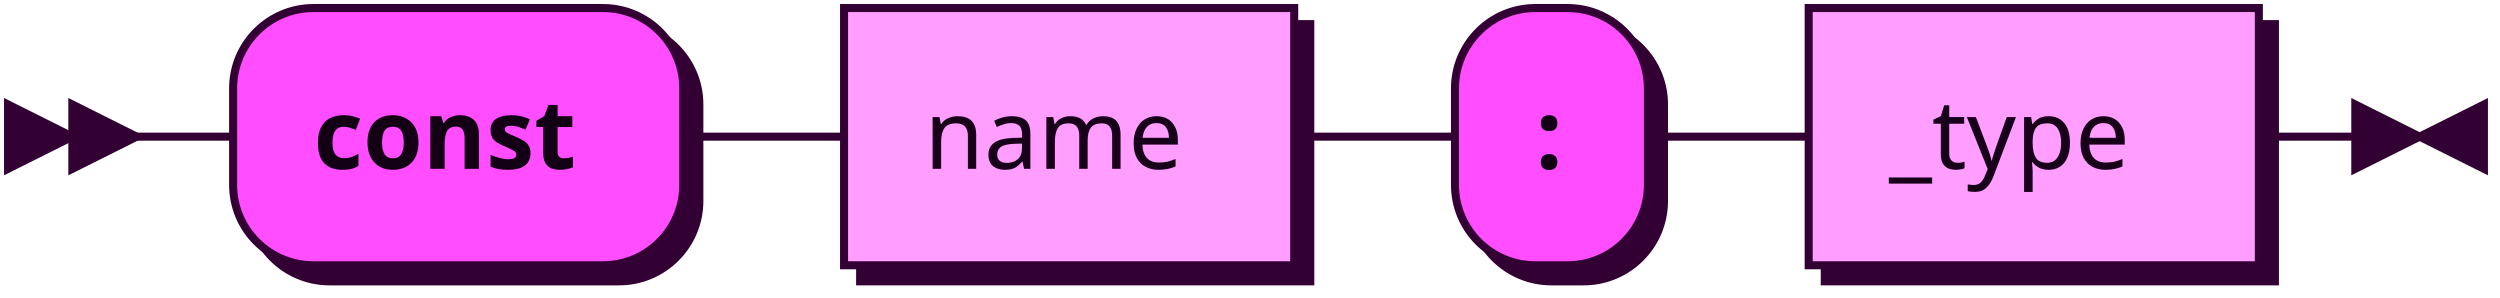
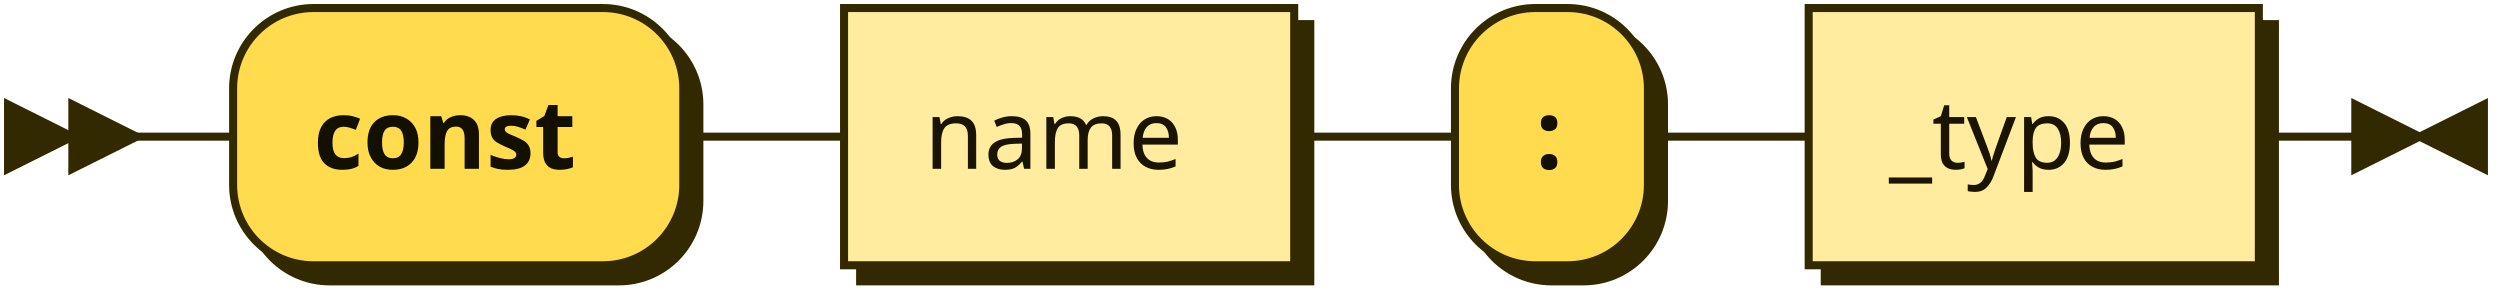
<svg xmlns="http://www.w3.org/2000/svg" xmlns:xlink="http://www.w3.org/1999/xlink" width="311" height="37">
  <defs>
    <style type="text/css">
    @namespace "http://www.w3.org/2000/svg";
-     .line                 {fill: none; stroke: #330033; stroke-width: 1;}
-     .bold-line            {stroke: #140014; shape-rendering: crispEdges; stroke-width: 2;}
-     .thin-line            {stroke: #1F001F; shape-rendering: crispEdges}
-     .filled               {fill: #330033; stroke: none;}
+     .line                 {fill: none; stroke: #332900; stroke-width: 1;}
+     .bold-line            {stroke: #141000; shape-rendering: crispEdges; stroke-width: 2;}
+     .thin-line            {stroke: #1F1800; shape-rendering: crispEdges}
+     .filled               {fill: #332900; stroke: none;}
    text.terminal         {font-family: Verdana, Sans-serif;
                            font-size: 12px;
-                             fill: #140014;
+                             fill: #141000;
                            font-weight: bold;
                          }
    text.nonterminal      {font-family: Verdana, Sans-serif;
                            font-size: 12px;
-                             fill: #19001A;
+                             fill: #1A1400;
                            font-weight: normal;
                          }
    text.regexp           {font-family: Verdana, Sans-serif;
                            font-size: 12px;
-                             fill: #1F001F;
+                             fill: #1F1800;
                            font-weight: normal;
                          }
-     rect, circle, polygon {fill: #330033; stroke: #330033;}
-     rect.terminal         {fill: #FF4DFF; stroke: #330033; stroke-width: 1;}
-     rect.nonterminal      {fill: #FF9EFF; stroke: #330033; stroke-width: 1;}
+     rect, circle, polygon {fill: #332900; stroke: #332900;}
+     rect.terminal         {fill: #FFDB4D; stroke: #332900; stroke-width: 1;}
+     rect.nonterminal      {fill: #FFEC9E; stroke: #332900; stroke-width: 1;}
    rect.text             {fill: none; stroke: none;}
-     polygon.regexp        {fill: #FFC7FF; stroke: #330033; stroke-width: 1;}
+     polygon.regexp        {fill: #FFF4C7; stroke: #332900; stroke-width: 1;}
  </style>
  </defs>
  <polygon points="9 17 1 13 1 21" />
  <polygon points="17 17 9 13 9 21" />
  <rect x="31" y="3" width="56" height="32" rx="10" />
  <rect x="29" y="1" width="56" height="32" class="terminal" rx="10" />
  <text class="terminal" x="39" y="21">const</text>
  <a xlink:href="#name" xlink:title="name">
    <rect x="107" y="3" width="56" height="32" />
    <rect x="105" y="1" width="56" height="32" class="nonterminal" />
    <text class="nonterminal" x="115" y="21">name</text>
  </a>
  <rect x="183" y="3" width="24" height="32" rx="10" />
  <rect x="181" y="1" width="24" height="32" class="terminal" rx="10" />
  <text class="terminal" x="191" y="21">:</text>
  <a xlink:href="#_type" xlink:title="_type">
    <rect x="227" y="3" width="56" height="32" />
    <rect x="225" y="1" width="56" height="32" class="nonterminal" />
    <text class="nonterminal" x="235" y="21">_type</text>
  </a>
  <path class="line" d="m17 17 h2 m0 0 h10 m56 0 h10 m0 0 h10 m56 0 h10 m0 0 h10 m24 0 h10 m0 0 h10 m56 0 h10 m3 0 h-3" />
  <polygon points="301 17 309 13 309 21" />
  <polygon points="301 17 293 13 293 21" />
</svg>
